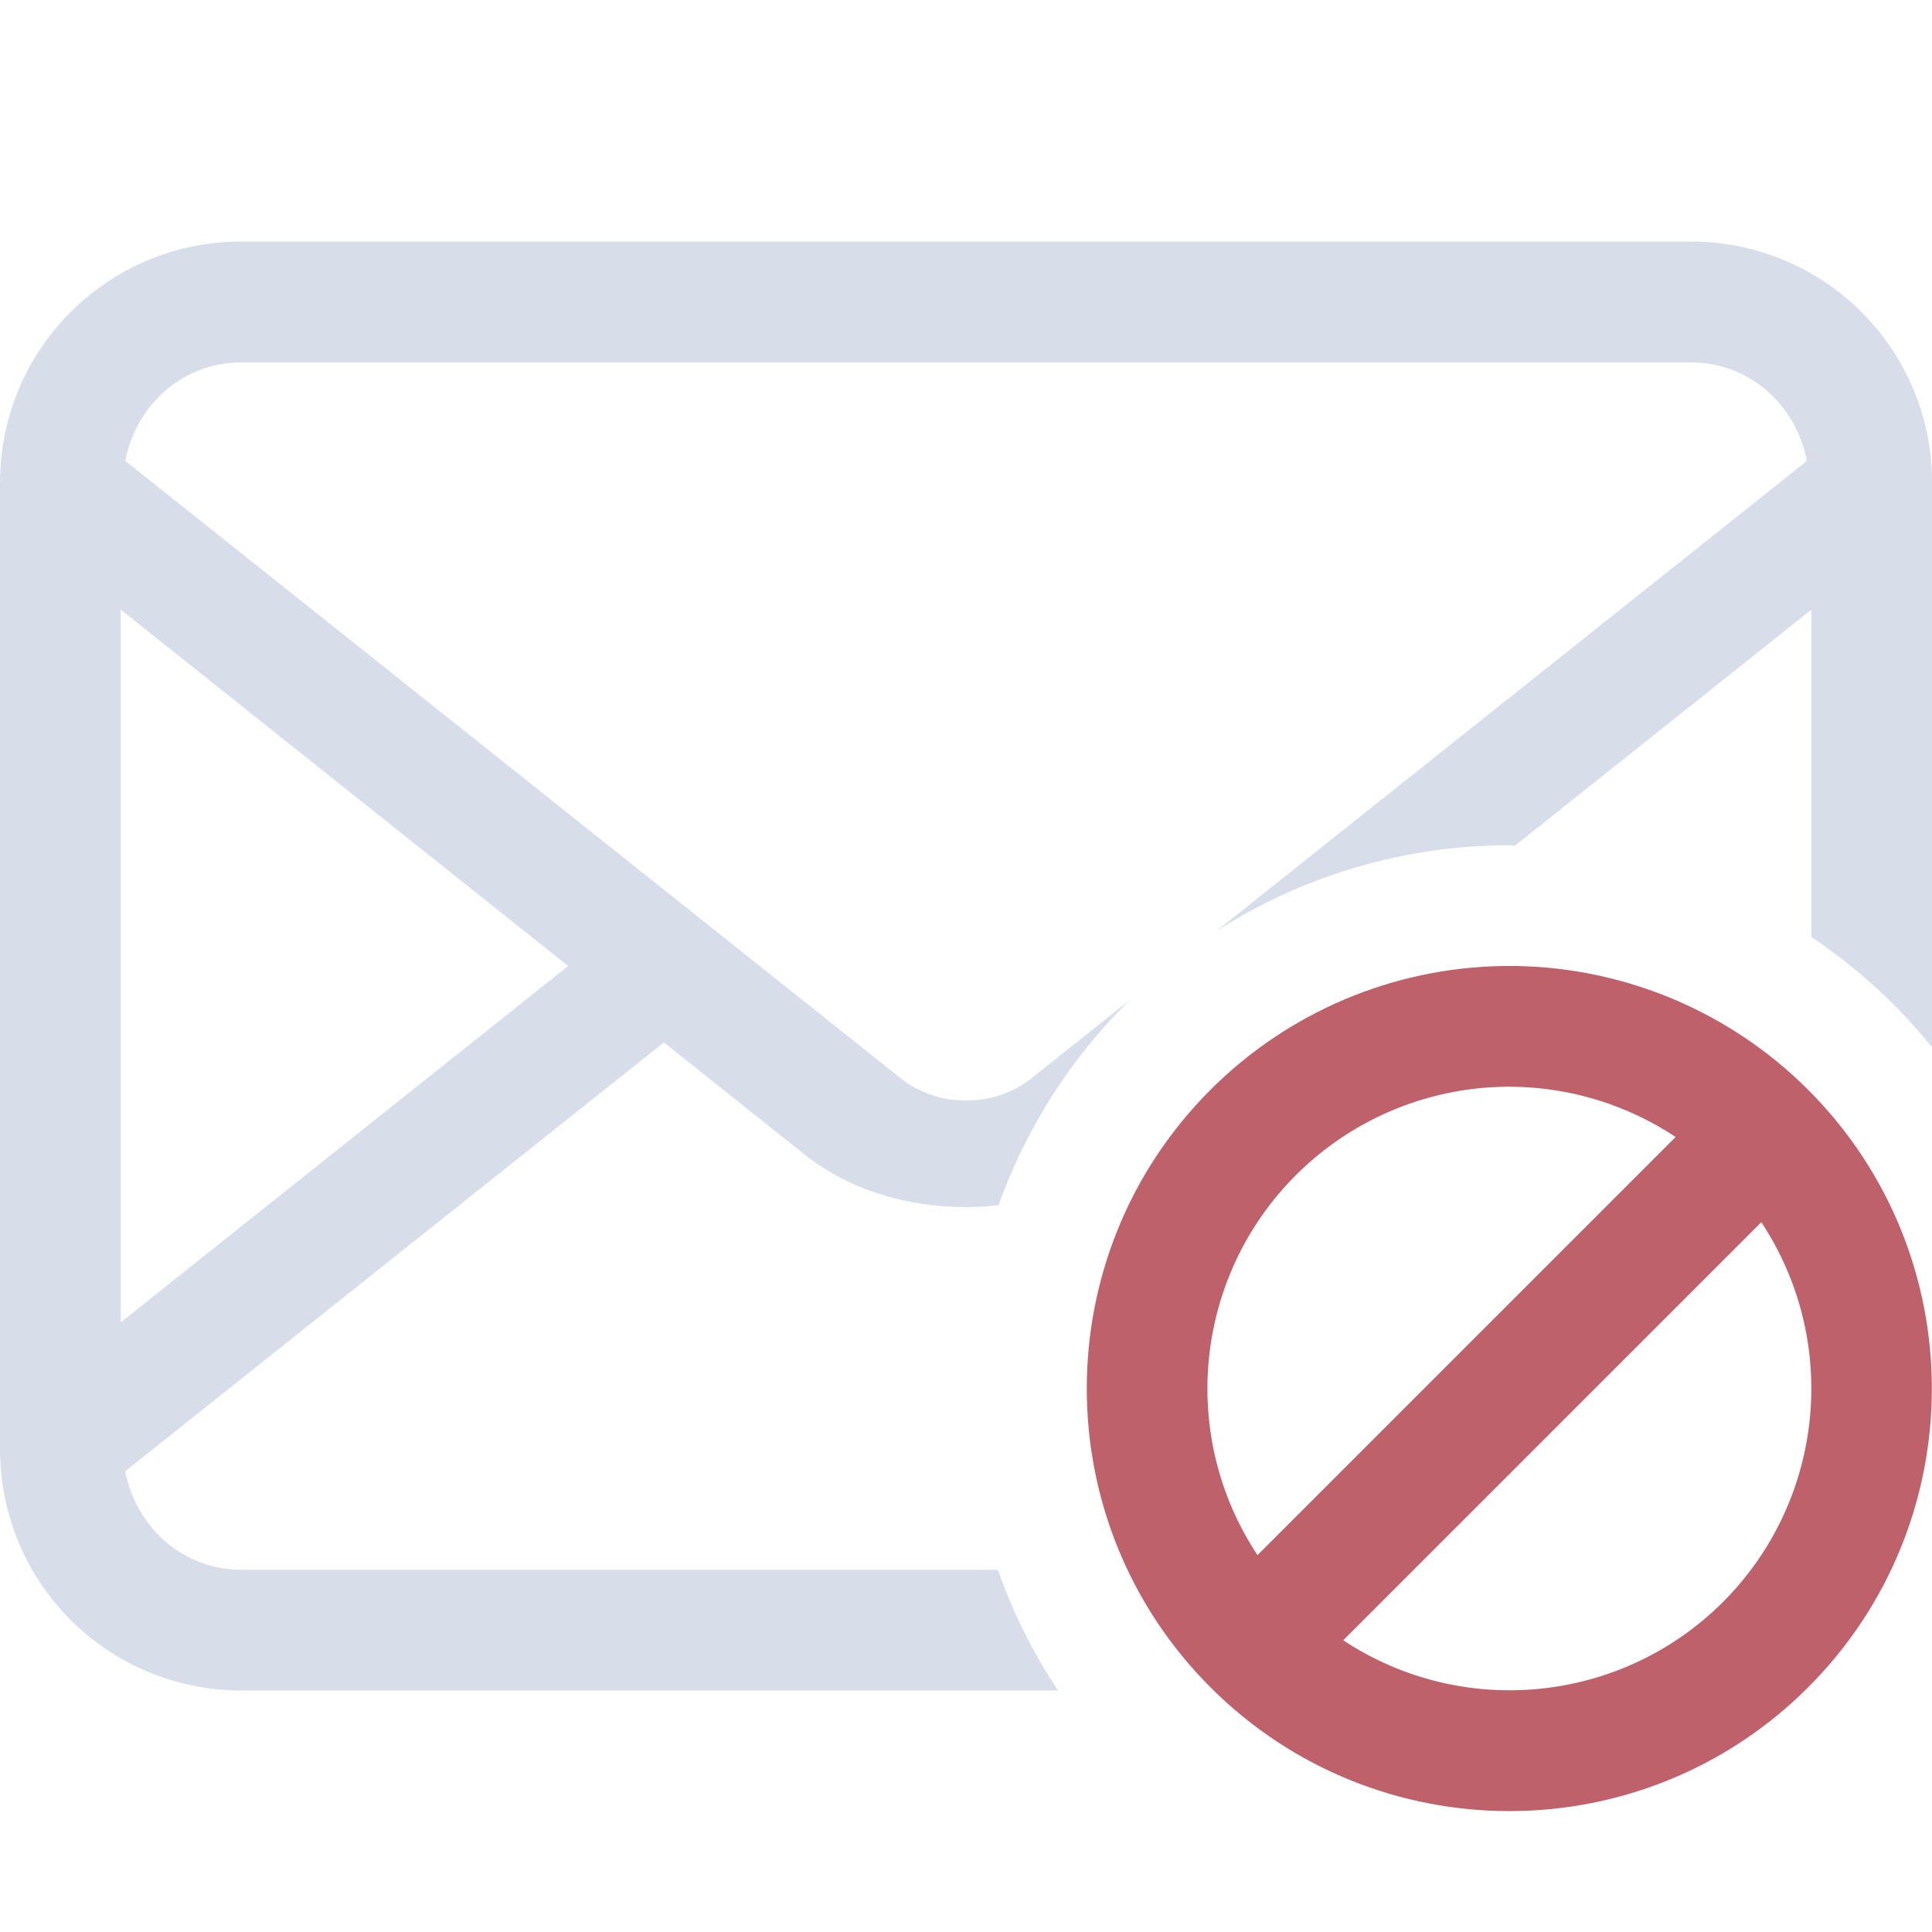
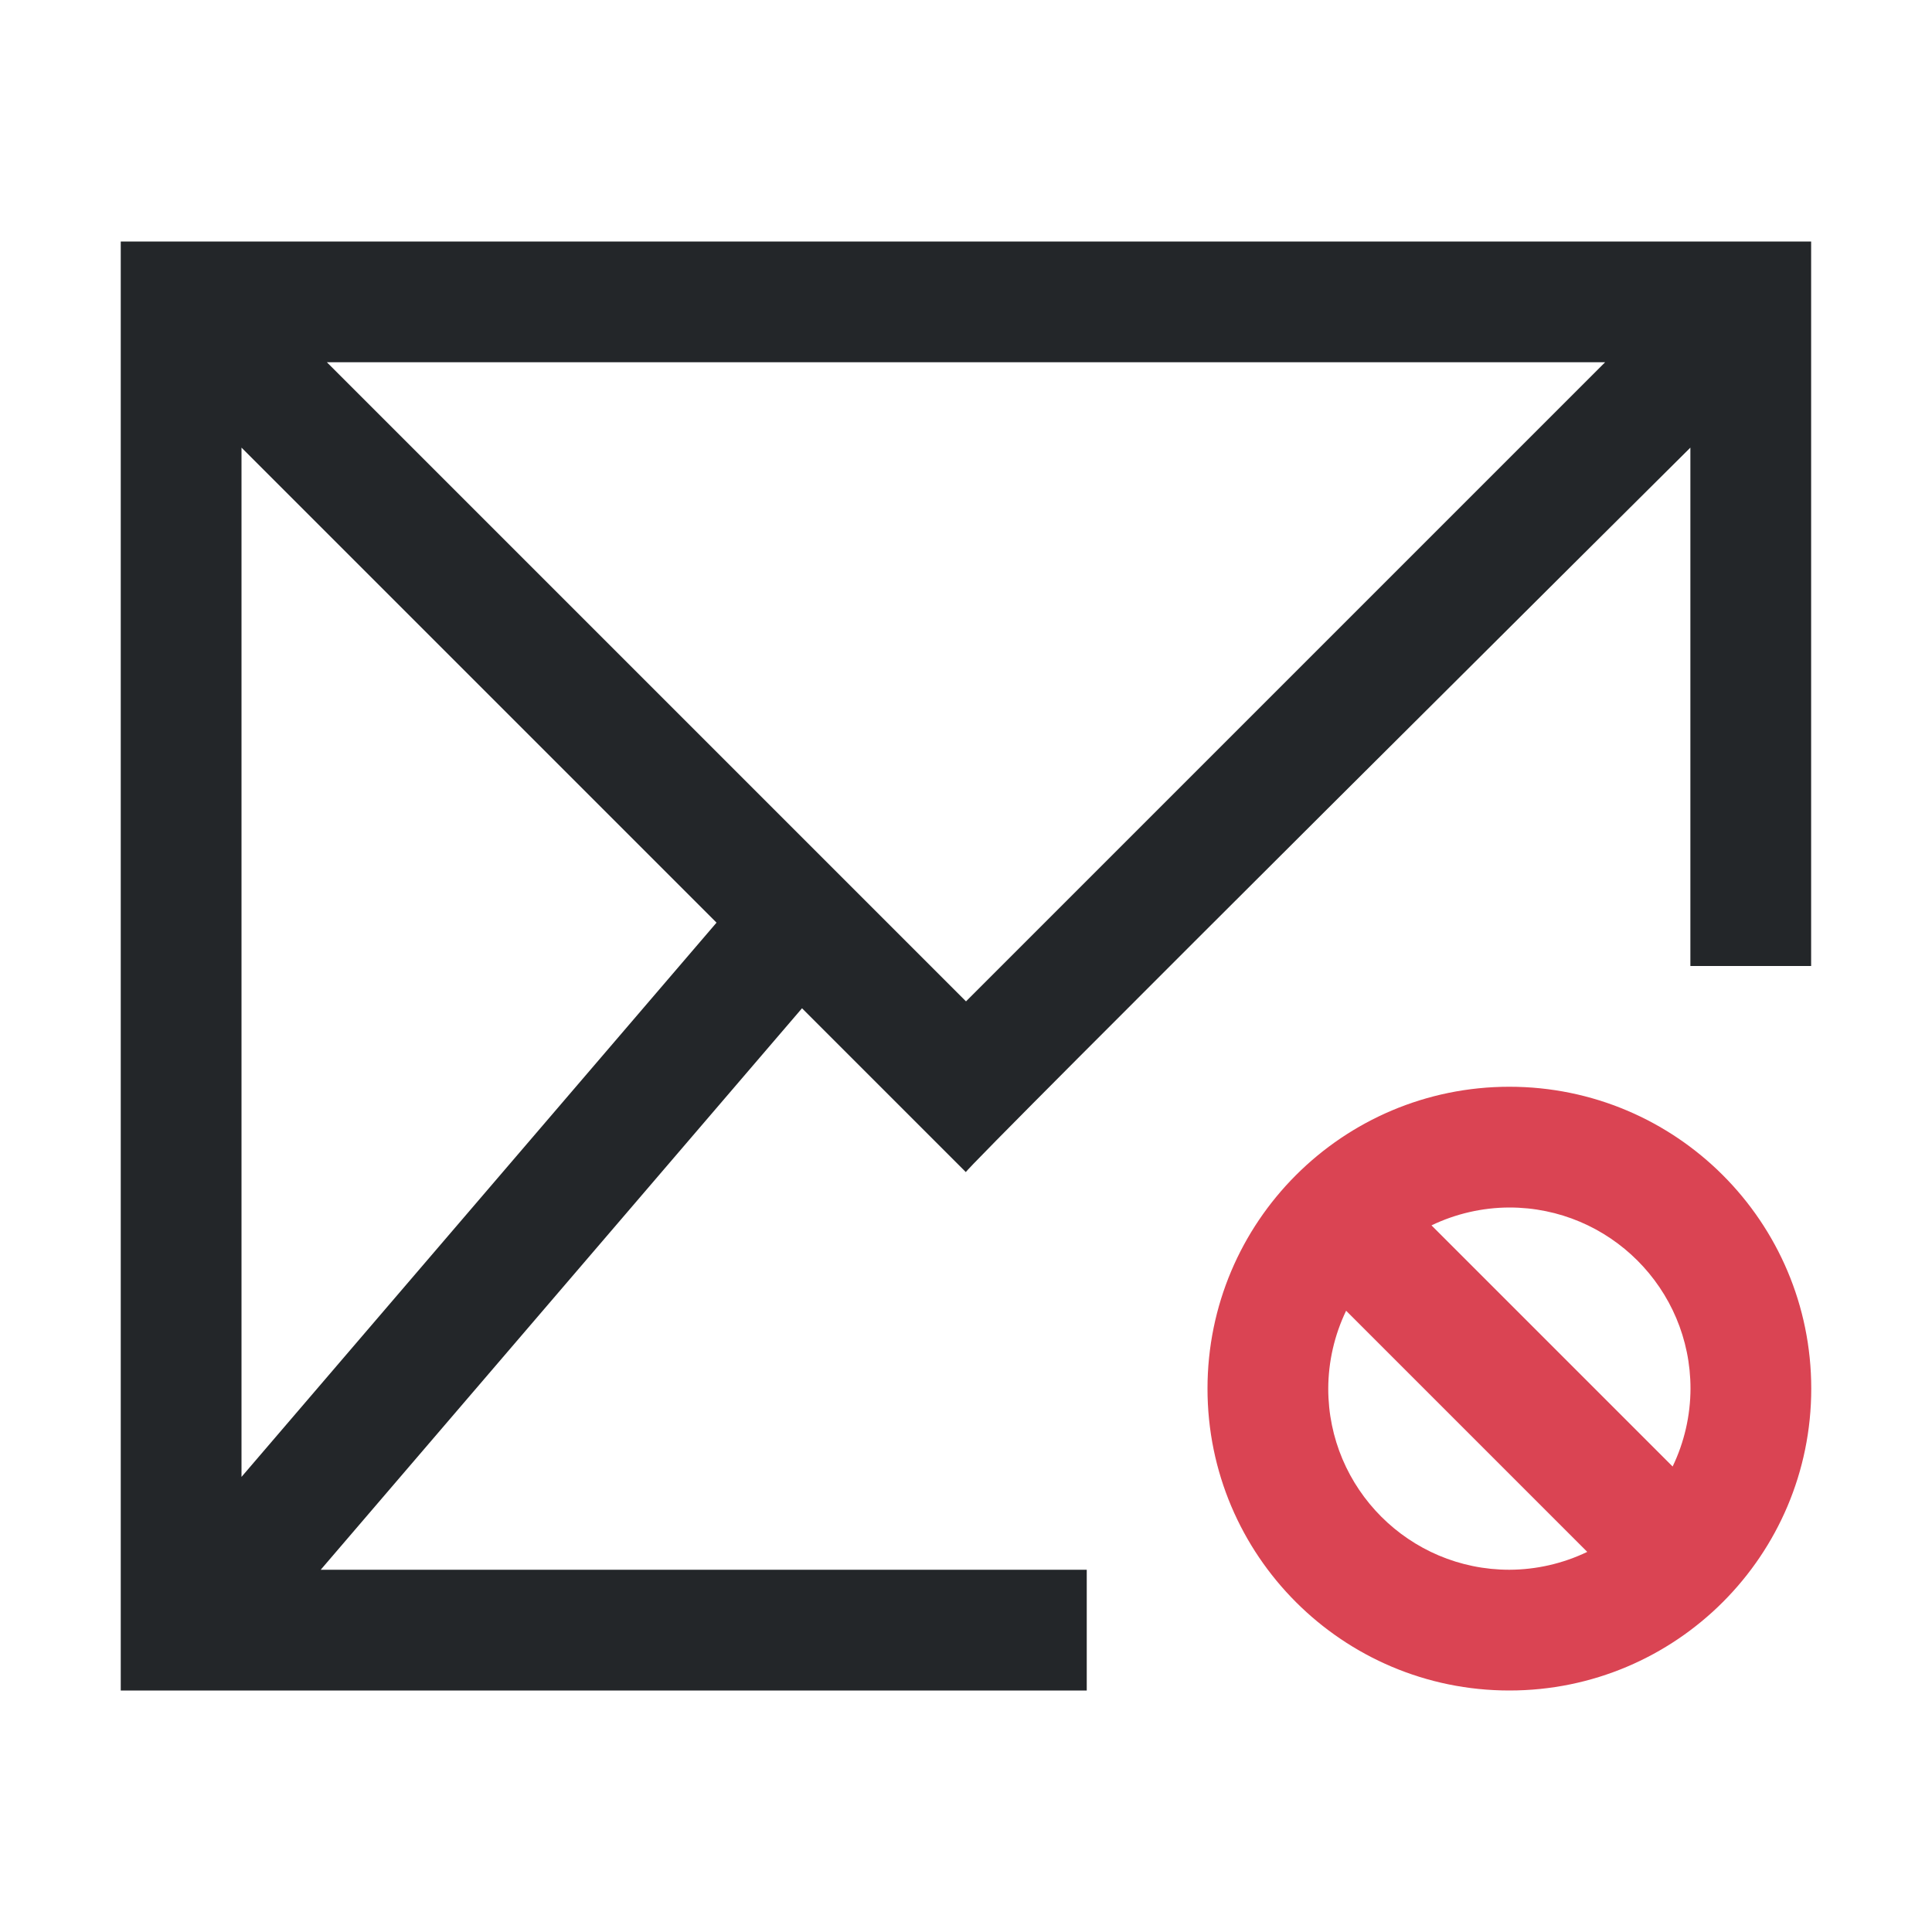
- <svg xmlns="http://www.w3.org/2000/svg" version="1.1" viewBox="0 0 16 16">
+ <svg xmlns="http://www.w3.org/2000/svg" viewBox="0 0 16 16">
  <defs>
-     <style type="text/css">.ColorScheme-Text {
-         color:#d8dee9;
+     <style id="current-color-scheme" type="text/css">.ColorScheme-Text {
+         color:#232629;
      }
      .ColorScheme-NegativeText {
-         color:#bf616a;
+         color:#da4453;
      }</style>
  </defs>
-   <path class="ColorScheme-NegativeText" d="m12.449 8a3.5 3.5 0 0 0-2.424 1.025 3.5 3.5 0 0 0 0 4.949 3.5 3.5 0 0 0 4.949 0 3.5 3.5 0 0 0 0-4.949 3.5 3.5 0 0 0-2.525-1.025zm0.088 1a2.5 2.5 0 0 1 1.34 0.416l-3.463 3.463a2.5 2.5 0 0 1 0.318-3.147 2.5 2.5 0 0 1 1.805-0.732zm2.049 1.121a2.5 2.5 0 0 1-0.318 3.147 2.5 2.5 0 0 1-3.144 0.316l3.463-3.463z" fill="currentColor" />
-   <path class="ColorScheme-Text" d="m2 2c-1.108 0-2 0.892-2 2v8c0 1.108 0.892 2 2 2h6.762a4.5 4.5 0 0 1-0.498-1h-6.264c-0.489 0-0.874-0.354-0.963-0.816l4.461-3.551 1.17 0.932c0.434 0.345 1.033 0.48 1.602 0.416a4.5 4.5 0 0 1 1.088-1.701l-0.818 0.652c-0.306 0.243-0.773 0.243-1.078 0l-6.424-5.115c0.088-0.462 0.474-0.816 0.963-0.816h12c0.489 0 0.874 0.354 0.963 0.816l-4.891 3.894a4.5 4.5 0 0 1 2.428-0.711 4.5 4.5 0 0 1 0.047 0.002l2.453-1.953v2.711a4.5 4.5 0 0 1 1 0.914v-4.674c0-1.108-0.892-2-2-2zm-1 3.049 3.705 2.951-3.705 2.951z" fill="currentColor" />
+   <path class="ColorScheme-Text" d="m1 2v12h8v-1h-6.344l3.986-4.65 1.357 1.357c-.013-.024 6-6 6-6v4.293h1v-6zm1.707 1h10.586l-5.293 5.293zm-.707.707l3.934 3.934-3.934 4.59z" fill="currentColor" />
+   <path class="ColorScheme-NegativeText" d="M 15,11.5 A 2.5,2.5 0 0 0 12.5,9 2.5,2.5 0 0 0 10,11.5 2.5,2.5 0 0 0 12.5,14 2.5,2.5 0 0 0 15,11.5 m -1,0 a 1.5,1.5 0 0 1 -0.148,0.645 L 11.855,10.148 A 1.5,1.5 0 0 1 12.5,10 1.5,1.5 0 0 1 14,11.5 m -0.855,1.352 A 1.5,1.5 0 0 1 12.5,13 1.5,1.5 0 0 1 11,11.5 1.5,1.5 0 0 1 11.148,10.855 Z" fill="currentColor" />
</svg>
